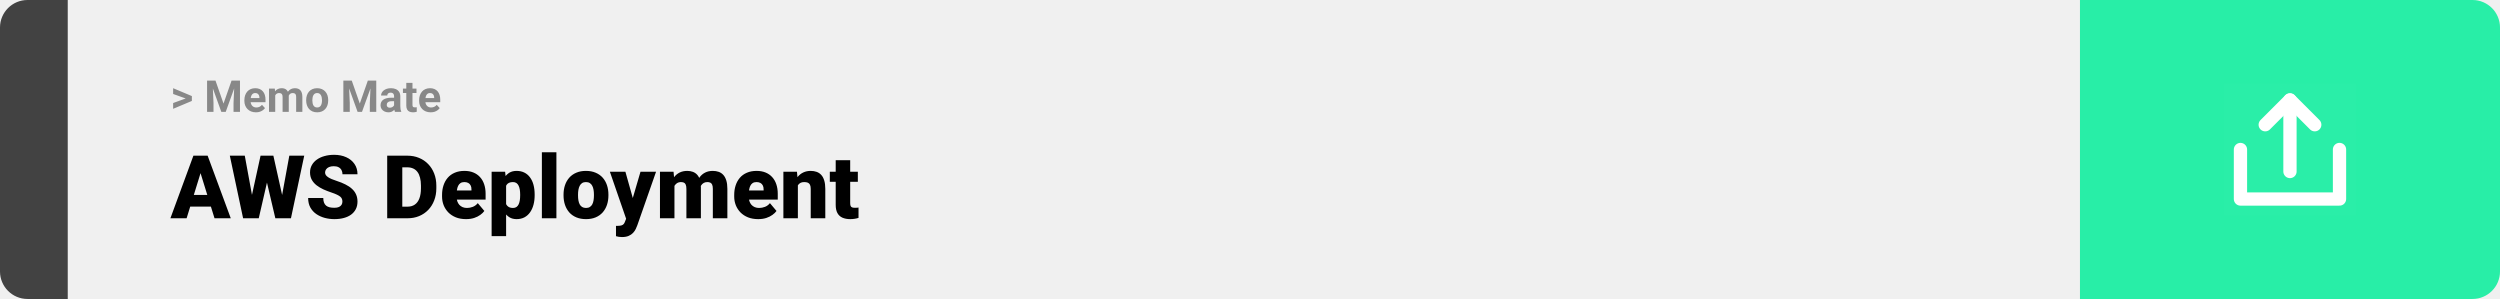
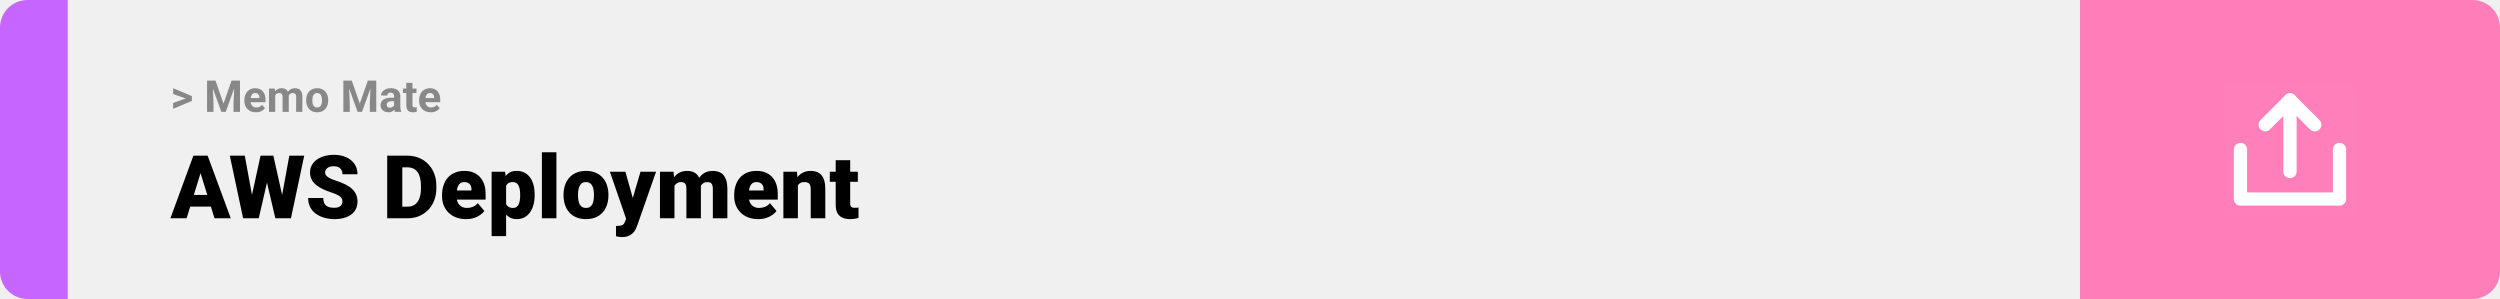
<svg xmlns="http://www.w3.org/2000/svg" width="1363" height="163" viewBox="0 0 1363 163" fill="none">
-   <path d="M0 15C0 6.716 6.716 0 15 0H37V163H15C6.716 163 0 156.284 0 148V15Z" fill="#424242" />
+   <path d="M0 15C0 6.716 6.716 0 15 0H37V163H15C6.716 163 0 156.284 0 148V15Z" fill="#C665FF" />
  <rect width="1097" height="163" transform="translate(37)" fill="#F0F0F0" />
  <path d="M101.906 53.922L94.394 51.238V48.086L104.602 52.375V54.637L101.906 53.922ZM94.394 56.172L101.918 53.43L104.602 52.785V55.035L94.394 59.324V56.172ZM114.504 43.938H117.48L121.863 56.465L126.246 43.938H129.223L123.059 61H120.668L114.504 43.938ZM112.898 43.938H115.863L116.402 56.148V61H112.898V43.938ZM127.863 43.938H130.84V61H127.324V56.148L127.863 43.938ZM139.547 61.234C138.562 61.234 137.68 61.078 136.898 60.766C136.117 60.445 135.453 60.004 134.906 59.441C134.367 58.879 133.953 58.227 133.664 57.484C133.375 56.734 133.23 55.938 133.23 55.094V54.625C133.23 53.664 133.367 52.785 133.641 51.988C133.914 51.191 134.305 50.5 134.812 49.914C135.328 49.328 135.953 48.879 136.688 48.566C137.422 48.246 138.25 48.086 139.172 48.086C140.07 48.086 140.867 48.234 141.562 48.531C142.258 48.828 142.84 49.25 143.309 49.797C143.785 50.344 144.145 51 144.387 51.766C144.629 52.523 144.75 53.367 144.75 54.297V55.703H134.672V53.453H141.434V53.195C141.434 52.727 141.348 52.309 141.176 51.941C141.012 51.566 140.762 51.27 140.426 51.051C140.09 50.832 139.66 50.723 139.137 50.723C138.691 50.723 138.309 50.82 137.988 51.016C137.668 51.211 137.406 51.484 137.203 51.836C137.008 52.188 136.859 52.602 136.758 53.078C136.664 53.547 136.617 54.062 136.617 54.625V55.094C136.617 55.602 136.688 56.07 136.828 56.5C136.977 56.93 137.184 57.301 137.449 57.613C137.723 57.926 138.051 58.168 138.434 58.34C138.824 58.512 139.266 58.598 139.758 58.598C140.367 58.598 140.934 58.48 141.457 58.246C141.988 58.004 142.445 57.641 142.828 57.156L144.469 58.938C144.203 59.32 143.84 59.688 143.379 60.039C142.926 60.391 142.379 60.68 141.738 60.906C141.098 61.125 140.367 61.234 139.547 61.234ZM150.047 50.945V61H146.66V48.32H149.836L150.047 50.945ZM149.578 54.215H148.641C148.641 53.332 148.746 52.52 148.957 51.777C149.176 51.027 149.492 50.379 149.906 49.832C150.328 49.277 150.848 48.848 151.465 48.543C152.082 48.238 152.797 48.086 153.609 48.086C154.172 48.086 154.688 48.172 155.156 48.344C155.625 48.508 156.027 48.77 156.363 49.129C156.707 49.48 156.973 49.941 157.16 50.512C157.348 51.074 157.441 51.75 157.441 52.539V61H154.066V52.914C154.066 52.336 153.988 51.891 153.832 51.578C153.676 51.266 153.453 51.047 153.164 50.922C152.883 50.797 152.543 50.734 152.145 50.734C151.707 50.734 151.324 50.824 150.996 51.004C150.676 51.184 150.41 51.434 150.199 51.754C149.988 52.066 149.832 52.434 149.73 52.855C149.629 53.277 149.578 53.73 149.578 54.215ZM157.125 53.828L155.918 53.98C155.918 53.152 156.02 52.383 156.223 51.672C156.434 50.961 156.742 50.336 157.148 49.797C157.562 49.258 158.074 48.84 158.684 48.543C159.293 48.238 159.996 48.086 160.793 48.086C161.402 48.086 161.957 48.176 162.457 48.355C162.957 48.527 163.383 48.805 163.734 49.188C164.094 49.562 164.367 50.055 164.555 50.664C164.75 51.273 164.848 52.02 164.848 52.902V61H161.461V52.902C161.461 52.316 161.383 51.871 161.227 51.566C161.078 51.254 160.859 51.039 160.57 50.922C160.289 50.797 159.953 50.734 159.562 50.734C159.156 50.734 158.801 50.816 158.496 50.98C158.191 51.137 157.938 51.355 157.734 51.637C157.531 51.918 157.379 52.246 157.277 52.621C157.176 52.988 157.125 53.391 157.125 53.828ZM166.922 54.789V54.543C166.922 53.613 167.055 52.758 167.32 51.977C167.586 51.188 167.973 50.504 168.48 49.926C168.988 49.348 169.613 48.898 170.355 48.578C171.098 48.25 171.949 48.086 172.91 48.086C173.871 48.086 174.727 48.25 175.477 48.578C176.227 48.898 176.855 49.348 177.363 49.926C177.879 50.504 178.27 51.188 178.535 51.977C178.801 52.758 178.934 53.613 178.934 54.543V54.789C178.934 55.711 178.801 56.566 178.535 57.355C178.27 58.137 177.879 58.82 177.363 59.406C176.855 59.984 176.23 60.434 175.488 60.754C174.746 61.074 173.895 61.234 172.934 61.234C171.973 61.234 171.117 61.074 170.367 60.754C169.625 60.434 168.996 59.984 168.48 59.406C167.973 58.82 167.586 58.137 167.32 57.355C167.055 56.566 166.922 55.711 166.922 54.789ZM170.297 54.543V54.789C170.297 55.32 170.344 55.816 170.438 56.277C170.531 56.738 170.68 57.145 170.883 57.496C171.094 57.84 171.367 58.109 171.703 58.305C172.039 58.5 172.449 58.598 172.934 58.598C173.402 58.598 173.805 58.5 174.141 58.305C174.477 58.109 174.746 57.84 174.949 57.496C175.152 57.145 175.301 56.738 175.395 56.277C175.496 55.816 175.547 55.32 175.547 54.789V54.543C175.547 54.027 175.496 53.543 175.395 53.09C175.301 52.629 175.148 52.223 174.938 51.871C174.734 51.512 174.465 51.23 174.129 51.027C173.793 50.824 173.387 50.723 172.91 50.723C172.434 50.723 172.027 50.824 171.691 51.027C171.363 51.23 171.094 51.512 170.883 51.871C170.68 52.223 170.531 52.629 170.438 53.09C170.344 53.543 170.297 54.027 170.297 54.543ZM188.801 43.938H191.777L196.16 56.465L200.543 43.938H203.52L197.355 61H194.965L188.801 43.938ZM187.195 43.938H190.16L190.699 56.148V61H187.195V43.938ZM202.16 43.938H205.137V61H201.621V56.148L202.16 43.938ZM214.852 58.141V52.492C214.852 52.086 214.785 51.738 214.652 51.449C214.52 51.152 214.312 50.922 214.031 50.758C213.758 50.594 213.402 50.512 212.965 50.512C212.59 50.512 212.266 50.578 211.992 50.711C211.719 50.836 211.508 51.02 211.359 51.262C211.211 51.496 211.137 51.773 211.137 52.094H207.762C207.762 51.555 207.887 51.043 208.137 50.559C208.387 50.074 208.75 49.648 209.227 49.281C209.703 48.906 210.27 48.613 210.926 48.402C211.59 48.191 212.332 48.086 213.152 48.086C214.137 48.086 215.012 48.25 215.777 48.578C216.543 48.906 217.145 49.398 217.582 50.055C218.027 50.711 218.25 51.531 218.25 52.516V57.941C218.25 58.637 218.293 59.207 218.379 59.652C218.465 60.09 218.59 60.473 218.754 60.801V61H215.344C215.18 60.656 215.055 60.227 214.969 59.711C214.891 59.188 214.852 58.664 214.852 58.141ZM215.297 53.277L215.32 55.188H213.434C212.988 55.188 212.602 55.238 212.273 55.34C211.945 55.441 211.676 55.586 211.465 55.773C211.254 55.953 211.098 56.164 210.996 56.406C210.902 56.648 210.855 56.914 210.855 57.203C210.855 57.492 210.922 57.754 211.055 57.988C211.188 58.215 211.379 58.395 211.629 58.527C211.879 58.652 212.172 58.715 212.508 58.715C213.016 58.715 213.457 58.613 213.832 58.41C214.207 58.207 214.496 57.957 214.699 57.66C214.91 57.363 215.02 57.082 215.027 56.816L215.918 58.246C215.793 58.566 215.621 58.898 215.402 59.242C215.191 59.586 214.922 59.91 214.594 60.215C214.266 60.512 213.871 60.758 213.41 60.953C212.949 61.141 212.402 61.234 211.77 61.234C210.965 61.234 210.234 61.074 209.578 60.754C208.93 60.426 208.414 59.977 208.031 59.406C207.656 58.828 207.469 58.172 207.469 57.438C207.469 56.773 207.594 56.184 207.844 55.668C208.094 55.152 208.461 54.719 208.945 54.367C209.438 54.008 210.051 53.738 210.785 53.559C211.52 53.371 212.371 53.277 213.34 53.277H215.297ZM227.062 48.32V50.711H219.68V48.32H227.062ZM221.508 45.191H224.883V57.18C224.883 57.547 224.93 57.828 225.023 58.023C225.125 58.219 225.273 58.355 225.469 58.434C225.664 58.504 225.91 58.539 226.207 58.539C226.418 58.539 226.605 58.531 226.77 58.516C226.941 58.492 227.086 58.469 227.203 58.445L227.215 60.93C226.926 61.023 226.613 61.098 226.277 61.152C225.941 61.207 225.57 61.234 225.164 61.234C224.422 61.234 223.773 61.113 223.219 60.871C222.672 60.621 222.25 60.223 221.953 59.676C221.656 59.129 221.508 58.41 221.508 57.52V45.191ZM234.82 61.234C233.836 61.234 232.953 61.078 232.172 60.766C231.391 60.445 230.727 60.004 230.18 59.441C229.641 58.879 229.227 58.227 228.938 57.484C228.648 56.734 228.504 55.938 228.504 55.094V54.625C228.504 53.664 228.641 52.785 228.914 51.988C229.188 51.191 229.578 50.5 230.086 49.914C230.602 49.328 231.227 48.879 231.961 48.566C232.695 48.246 233.523 48.086 234.445 48.086C235.344 48.086 236.141 48.234 236.836 48.531C237.531 48.828 238.113 49.25 238.582 49.797C239.059 50.344 239.418 51 239.66 51.766C239.902 52.523 240.023 53.367 240.023 54.297V55.703H229.945V53.453H236.707V53.195C236.707 52.727 236.621 52.309 236.449 51.941C236.285 51.566 236.035 51.27 235.699 51.051C235.363 50.832 234.934 50.723 234.41 50.723C233.965 50.723 233.582 50.82 233.262 51.016C232.941 51.211 232.68 51.484 232.477 51.836C232.281 52.188 232.133 52.602 232.031 53.078C231.938 53.547 231.891 54.062 231.891 54.625V55.094C231.891 55.602 231.961 56.07 232.102 56.5C232.25 56.93 232.457 57.301 232.723 57.613C232.996 57.926 233.324 58.168 233.707 58.34C234.098 58.512 234.539 58.598 235.031 58.598C235.641 58.598 236.207 58.48 236.73 58.246C237.262 58.004 237.719 57.641 238.102 57.156L239.742 58.938C239.477 59.32 239.113 59.688 238.652 60.039C238.199 60.391 237.652 60.68 237.012 60.906C236.371 61.125 235.641 61.234 234.82 61.234Z" fill="#888888" />
  <path d="M110.062 92.047L101.742 119H92.906L105.445 84.875H111.047L110.062 92.047ZM116.953 119L108.609 92.047L107.531 84.875H113.203L125.812 119H116.953ZM116.625 106.273V112.625H99.117V106.273H116.625ZM135.258 115.906L142.055 84.875H146.109L148.312 87.523L141.07 119H136.594L135.258 115.906ZM133.453 84.875L139.195 116.141L137.719 119H132.539L125.297 84.875H133.453ZM152.039 115.977L157.734 84.875H165.867L158.625 119H153.469L152.039 115.977ZM149.039 84.875L156 116.094L154.594 119H150.117L142.711 87.477L145.008 84.875H149.039ZM186.68 109.93C186.68 109.398 186.602 108.922 186.445 108.5C186.289 108.062 186 107.656 185.578 107.281C185.156 106.906 184.547 106.531 183.75 106.156C182.969 105.766 181.938 105.359 180.656 104.938C179.156 104.438 177.711 103.875 176.32 103.25C174.93 102.609 173.688 101.867 172.594 101.023C171.5 100.164 170.633 99.164 169.992 98.023C169.352 96.867 169.031 95.523 169.031 93.992C169.031 92.523 169.359 91.203 170.016 90.031C170.672 88.844 171.586 87.836 172.758 87.008C173.945 86.164 175.336 85.523 176.93 85.086C178.523 84.633 180.266 84.406 182.156 84.406C184.656 84.406 186.859 84.844 188.766 85.719C190.688 86.578 192.188 87.805 193.266 89.398C194.359 90.977 194.906 92.844 194.906 95H186.727C186.727 94.141 186.547 93.383 186.188 92.727C185.844 92.07 185.32 91.555 184.617 91.18C183.914 90.805 183.031 90.617 181.969 90.617C180.938 90.617 180.07 90.773 179.367 91.086C178.664 91.398 178.133 91.82 177.773 92.352C177.414 92.867 177.234 93.438 177.234 94.062C177.234 94.578 177.375 95.047 177.656 95.469C177.953 95.875 178.367 96.258 178.898 96.617C179.445 96.977 180.102 97.32 180.867 97.648C181.648 97.977 182.523 98.297 183.492 98.609C185.305 99.188 186.914 99.836 188.32 100.555C189.742 101.258 190.938 102.062 191.906 102.969C192.891 103.859 193.633 104.875 194.133 106.016C194.648 107.156 194.906 108.445 194.906 109.883C194.906 111.414 194.609 112.773 194.016 113.961C193.422 115.148 192.57 116.156 191.461 116.984C190.352 117.797 189.023 118.414 187.477 118.836C185.93 119.258 184.203 119.469 182.297 119.469C180.547 119.469 178.82 119.25 177.117 118.812C175.43 118.359 173.898 117.672 172.523 116.75C171.148 115.812 170.047 114.617 169.219 113.164C168.406 111.695 168 109.953 168 107.938H176.25C176.25 108.938 176.383 109.781 176.648 110.469C176.914 111.156 177.305 111.711 177.82 112.133C178.336 112.539 178.969 112.836 179.719 113.023C180.469 113.195 181.328 113.281 182.297 113.281C183.344 113.281 184.188 113.133 184.828 112.836C185.469 112.523 185.938 112.117 186.234 111.617C186.531 111.102 186.68 110.539 186.68 109.93ZM222.188 119H214.617L214.664 112.672H222.188C223.75 112.672 225.07 112.297 226.148 111.547C227.242 110.797 228.07 109.68 228.633 108.195C229.211 106.695 229.5 104.852 229.5 102.664V101.188C229.5 99.547 229.336 98.109 229.008 96.875C228.695 95.625 228.227 94.586 227.602 93.758C226.977 92.914 226.195 92.281 225.258 91.859C224.336 91.438 223.273 91.227 222.07 91.227H214.477V84.875H222.07C224.383 84.875 226.5 85.273 228.422 86.07C230.359 86.852 232.031 87.977 233.438 89.445C234.859 90.898 235.953 92.625 236.719 94.625C237.5 96.609 237.891 98.812 237.891 101.234V102.664C237.891 105.07 237.5 107.273 236.719 109.273C235.953 111.273 234.867 113 233.461 114.453C232.055 115.906 230.391 117.031 228.469 117.828C226.562 118.609 224.469 119 222.188 119ZM219.328 84.875V119H211.102V84.875H219.328ZM254.086 119.469C252.023 119.469 250.18 119.148 248.555 118.508C246.93 117.852 245.555 116.953 244.43 115.812C243.32 114.672 242.469 113.359 241.875 111.875C241.297 110.391 241.008 108.82 241.008 107.164V106.273C241.008 104.414 241.266 102.695 241.781 101.117C242.297 99.523 243.062 98.133 244.078 96.945C245.094 95.758 246.367 94.836 247.898 94.18C249.43 93.508 251.211 93.172 253.242 93.172C255.039 93.172 256.648 93.461 258.07 94.039C259.492 94.617 260.695 95.445 261.68 96.523C262.68 97.602 263.438 98.906 263.953 100.438C264.484 101.969 264.75 103.688 264.75 105.594V108.805H244.031V103.859H257.039V103.25C257.055 102.406 256.906 101.688 256.594 101.094C256.297 100.5 255.859 100.047 255.281 99.734C254.703 99.422 254 99.266 253.172 99.266C252.312 99.266 251.602 99.453 251.039 99.828C250.492 100.203 250.062 100.719 249.75 101.375C249.453 102.016 249.242 102.758 249.117 103.602C248.992 104.445 248.93 105.336 248.93 106.273V107.164C248.93 108.102 249.055 108.953 249.305 109.719C249.57 110.484 249.945 111.141 250.43 111.688C250.93 112.219 251.523 112.633 252.211 112.93C252.914 113.227 253.711 113.375 254.602 113.375C255.68 113.375 256.742 113.172 257.789 112.766C258.836 112.359 259.734 111.688 260.484 110.75L264.07 115.016C263.555 115.75 262.82 116.461 261.867 117.148C260.93 117.836 259.805 118.398 258.492 118.836C257.18 119.258 255.711 119.469 254.086 119.469ZM275.93 98.516V128.75H268.031V93.641H275.391L275.93 98.516ZM291.492 106.016V106.508C291.492 108.352 291.281 110.062 290.859 111.641C290.438 113.219 289.812 114.594 288.984 115.766C288.156 116.938 287.125 117.852 285.891 118.508C284.672 119.148 283.258 119.469 281.648 119.469C280.133 119.469 278.828 119.133 277.734 118.461C276.641 117.789 275.727 116.859 274.992 115.672C274.258 114.484 273.664 113.125 273.211 111.594C272.758 110.062 272.398 108.445 272.133 106.742V106.109C272.398 104.281 272.758 102.586 273.211 101.023C273.664 99.445 274.258 98.07 274.992 96.898C275.727 95.727 276.633 94.812 277.711 94.156C278.805 93.5 280.109 93.172 281.625 93.172C283.234 93.172 284.648 93.477 285.867 94.086C287.102 94.695 288.133 95.57 288.961 96.711C289.805 97.836 290.438 99.188 290.859 100.766C291.281 102.344 291.492 104.094 291.492 106.016ZM283.594 106.508V106.016C283.594 105.031 283.523 104.133 283.383 103.32C283.242 102.492 283.016 101.773 282.703 101.164C282.406 100.555 282.008 100.086 281.508 99.758C281.008 99.43 280.391 99.266 279.656 99.266C278.812 99.266 278.102 99.398 277.523 99.664C276.961 99.914 276.508 100.305 276.164 100.836C275.836 101.352 275.602 102 275.461 102.781C275.336 103.547 275.281 104.445 275.297 105.477V107.398C275.266 108.586 275.383 109.633 275.648 110.539C275.914 111.43 276.375 112.125 277.031 112.625C277.688 113.125 278.578 113.375 279.703 113.375C280.453 113.375 281.078 113.203 281.578 112.859C282.078 112.5 282.477 112.008 282.773 111.383C283.07 110.742 283.281 110.008 283.406 109.18C283.531 108.352 283.594 107.461 283.594 106.508ZM303.352 83V119H295.43V83H303.352ZM307.242 106.578V106.086C307.242 104.227 307.508 102.516 308.039 100.953C308.57 99.375 309.352 98.008 310.383 96.852C311.414 95.695 312.688 94.797 314.203 94.156C315.719 93.5 317.469 93.172 319.453 93.172C321.453 93.172 323.211 93.5 324.727 94.156C326.258 94.797 327.539 95.695 328.57 96.852C329.602 98.008 330.383 99.375 330.914 100.953C331.445 102.516 331.711 104.227 331.711 106.086V106.578C331.711 108.422 331.445 110.133 330.914 111.711C330.383 113.273 329.602 114.641 328.57 115.812C327.539 116.969 326.266 117.867 324.75 118.508C323.234 119.148 321.484 119.469 319.5 119.469C317.516 119.469 315.758 119.148 314.227 118.508C312.695 117.867 311.414 116.969 310.383 115.812C309.352 114.641 308.57 113.273 308.039 111.711C307.508 110.133 307.242 108.422 307.242 106.578ZM315.141 106.086V106.578C315.141 107.531 315.211 108.422 315.352 109.25C315.492 110.078 315.727 110.805 316.055 111.43C316.383 112.039 316.828 112.516 317.391 112.859C317.953 113.203 318.656 113.375 319.5 113.375C320.328 113.375 321.016 113.203 321.562 112.859C322.125 112.516 322.57 112.039 322.898 111.43C323.227 110.805 323.461 110.078 323.602 109.25C323.742 108.422 323.812 107.531 323.812 106.578V106.086C323.812 105.164 323.742 104.297 323.602 103.484C323.461 102.656 323.227 101.93 322.898 101.305C322.57 100.664 322.125 100.164 321.562 99.805C321 99.445 320.297 99.266 319.453 99.266C318.625 99.266 317.93 99.445 317.367 99.805C316.82 100.164 316.383 100.664 316.055 101.305C315.727 101.93 315.492 102.656 315.352 103.484C315.211 104.297 315.141 105.164 315.141 106.086ZM342.633 116.023L349.195 93.641H357.68L347.484 122.773C347.266 123.414 346.977 124.102 346.617 124.836C346.258 125.586 345.766 126.297 345.141 126.969C344.516 127.641 343.711 128.188 342.727 128.609C341.758 129.031 340.555 129.242 339.117 129.242C338.352 129.242 337.789 129.203 337.43 129.125C337.086 129.062 336.555 128.945 335.836 128.773V123.125C336.039 123.125 336.211 123.125 336.352 123.125C336.508 123.125 336.68 123.125 336.867 123.125C337.711 123.125 338.383 123.039 338.883 122.867C339.398 122.695 339.789 122.445 340.055 122.117C340.336 121.789 340.555 121.391 340.711 120.922L342.633 116.023ZM340.969 93.641L345.961 111.383L346.828 119.75H341.531L332.508 93.641H340.969ZM367.711 99.008V119H359.812V93.641H367.219L367.711 99.008ZM366.75 105.453L364.945 105.5C364.945 103.719 365.156 102.078 365.578 100.578C366 99.078 366.625 97.773 367.453 96.664C368.281 95.555 369.297 94.695 370.5 94.086C371.719 93.477 373.125 93.172 374.719 93.172C375.828 93.172 376.836 93.344 377.742 93.688C378.648 94.016 379.43 94.539 380.086 95.258C380.742 95.961 381.242 96.883 381.586 98.023C381.945 99.148 382.125 100.5 382.125 102.078V119H374.227V103.086C374.227 102.008 374.102 101.195 373.852 100.648C373.617 100.102 373.273 99.734 372.82 99.547C372.367 99.359 371.812 99.266 371.156 99.266C370.469 99.266 369.852 99.422 369.305 99.734C368.758 100.047 368.289 100.484 367.898 101.047C367.523 101.594 367.234 102.242 367.031 102.992C366.844 103.742 366.75 104.562 366.75 105.453ZM381.234 105.453L379.031 105.5C379.031 103.719 379.227 102.078 379.617 100.578C380.023 99.078 380.625 97.773 381.422 96.664C382.234 95.555 383.242 94.695 384.445 94.086C385.648 93.477 387.047 93.172 388.641 93.172C389.797 93.172 390.859 93.344 391.828 93.688C392.797 94.031 393.633 94.586 394.336 95.352C395.039 96.117 395.586 97.133 395.977 98.398C396.367 99.648 396.562 101.195 396.562 103.039V119H388.641V103.039C388.641 101.992 388.516 101.203 388.266 100.672C388.031 100.125 387.688 99.758 387.234 99.57C386.781 99.367 386.242 99.266 385.617 99.266C384.867 99.266 384.219 99.422 383.672 99.734C383.125 100.047 382.664 100.484 382.289 101.047C381.93 101.594 381.664 102.242 381.492 102.992C381.32 103.742 381.234 104.562 381.234 105.453ZM413.367 119.469C411.305 119.469 409.461 119.148 407.836 118.508C406.211 117.852 404.836 116.953 403.711 115.812C402.602 114.672 401.75 113.359 401.156 111.875C400.578 110.391 400.289 108.82 400.289 107.164V106.273C400.289 104.414 400.547 102.695 401.062 101.117C401.578 99.523 402.344 98.133 403.359 96.945C404.375 95.758 405.648 94.836 407.18 94.18C408.711 93.508 410.492 93.172 412.523 93.172C414.32 93.172 415.93 93.461 417.352 94.039C418.773 94.617 419.977 95.445 420.961 96.523C421.961 97.602 422.719 98.906 423.234 100.438C423.766 101.969 424.031 103.688 424.031 105.594V108.805H403.312V103.859H416.32V103.25C416.336 102.406 416.188 101.688 415.875 101.094C415.578 100.5 415.141 100.047 414.562 99.734C413.984 99.422 413.281 99.266 412.453 99.266C411.594 99.266 410.883 99.453 410.32 99.828C409.773 100.203 409.344 100.719 409.031 101.375C408.734 102.016 408.523 102.758 408.398 103.602C408.273 104.445 408.211 105.336 408.211 106.273V107.164C408.211 108.102 408.336 108.953 408.586 109.719C408.852 110.484 409.227 111.141 409.711 111.688C410.211 112.219 410.805 112.633 411.492 112.93C412.195 113.227 412.992 113.375 413.883 113.375C414.961 113.375 416.023 113.172 417.07 112.766C418.117 112.359 419.016 111.688 419.766 110.75L423.352 115.016C422.836 115.75 422.102 116.461 421.148 117.148C420.211 117.836 419.086 118.398 417.773 118.836C416.461 119.258 414.992 119.469 413.367 119.469ZM435 99.055V119H427.102V93.641H434.508L435 99.055ZM434.062 105.453L432.211 105.5C432.211 103.562 432.445 101.836 432.914 100.32C433.383 98.789 434.047 97.492 434.906 96.43C435.766 95.367 436.789 94.562 437.977 94.016C439.18 93.453 440.516 93.172 441.984 93.172C443.156 93.172 444.227 93.344 445.195 93.688C446.18 94.031 447.023 94.586 447.727 95.352C448.445 96.117 448.992 97.133 449.367 98.398C449.758 99.648 449.953 101.195 449.953 103.039V119H442.008V103.016C442.008 102 441.867 101.227 441.586 100.695C441.305 100.148 440.898 99.773 440.367 99.57C439.836 99.367 439.188 99.266 438.422 99.266C437.609 99.266 436.922 99.422 436.359 99.734C435.797 100.047 435.344 100.484 435 101.047C434.672 101.594 434.43 102.242 434.273 102.992C434.133 103.742 434.062 104.562 434.062 105.453ZM467.695 93.641V99.125H452.414V93.641H467.695ZM455.625 87.336H463.523V110.727C463.523 111.398 463.602 111.922 463.758 112.297C463.914 112.656 464.18 112.914 464.555 113.07C464.945 113.211 465.461 113.281 466.102 113.281C466.555 113.281 466.93 113.273 467.227 113.258C467.523 113.227 467.805 113.188 468.07 113.141V118.789C467.398 119.008 466.695 119.172 465.961 119.281C465.227 119.406 464.445 119.469 463.617 119.469C461.93 119.469 460.484 119.203 459.281 118.672C458.094 118.141 457.188 117.305 456.562 116.164C455.938 115.023 455.625 113.539 455.625 111.711V87.336Z" fill="black" />
-   <path d="M1134 0H1348C1356.28 0 1363 6.716 1363 15V148C1363 156.284 1356.28 163 1348 163H1134V0Z" fill="#28EEA7" />
+   <path d="M1134 0H1348C1356.28 0 1363 6.716 1363 15V148C1363 156.284 1356.28 163 1348 163H1134V0Z" fill="#FF7EB9" />
  <path d="M1212.5 117.5L1212.5 45.5L1284.5 45.5L1284.5 117.5L1212.5 117.5Z" fill="white" fill-opacity="0.01" />
  <path d="M1221.5 81.513L1221.5 108.5L1275.5 108.5L1275.5 81.5" stroke="white" stroke-width="7.24" stroke-linecap="round" stroke-linejoin="round" />
  <path d="M1262 68L1248.5 54.5L1235 68" stroke="white" stroke-width="7.24" stroke-linecap="round" stroke-linejoin="round" />
  <path d="M1248.49 93.5L1248.49 54.5" stroke="white" stroke-width="7.24" stroke-linecap="round" stroke-linejoin="round" />
</svg>
